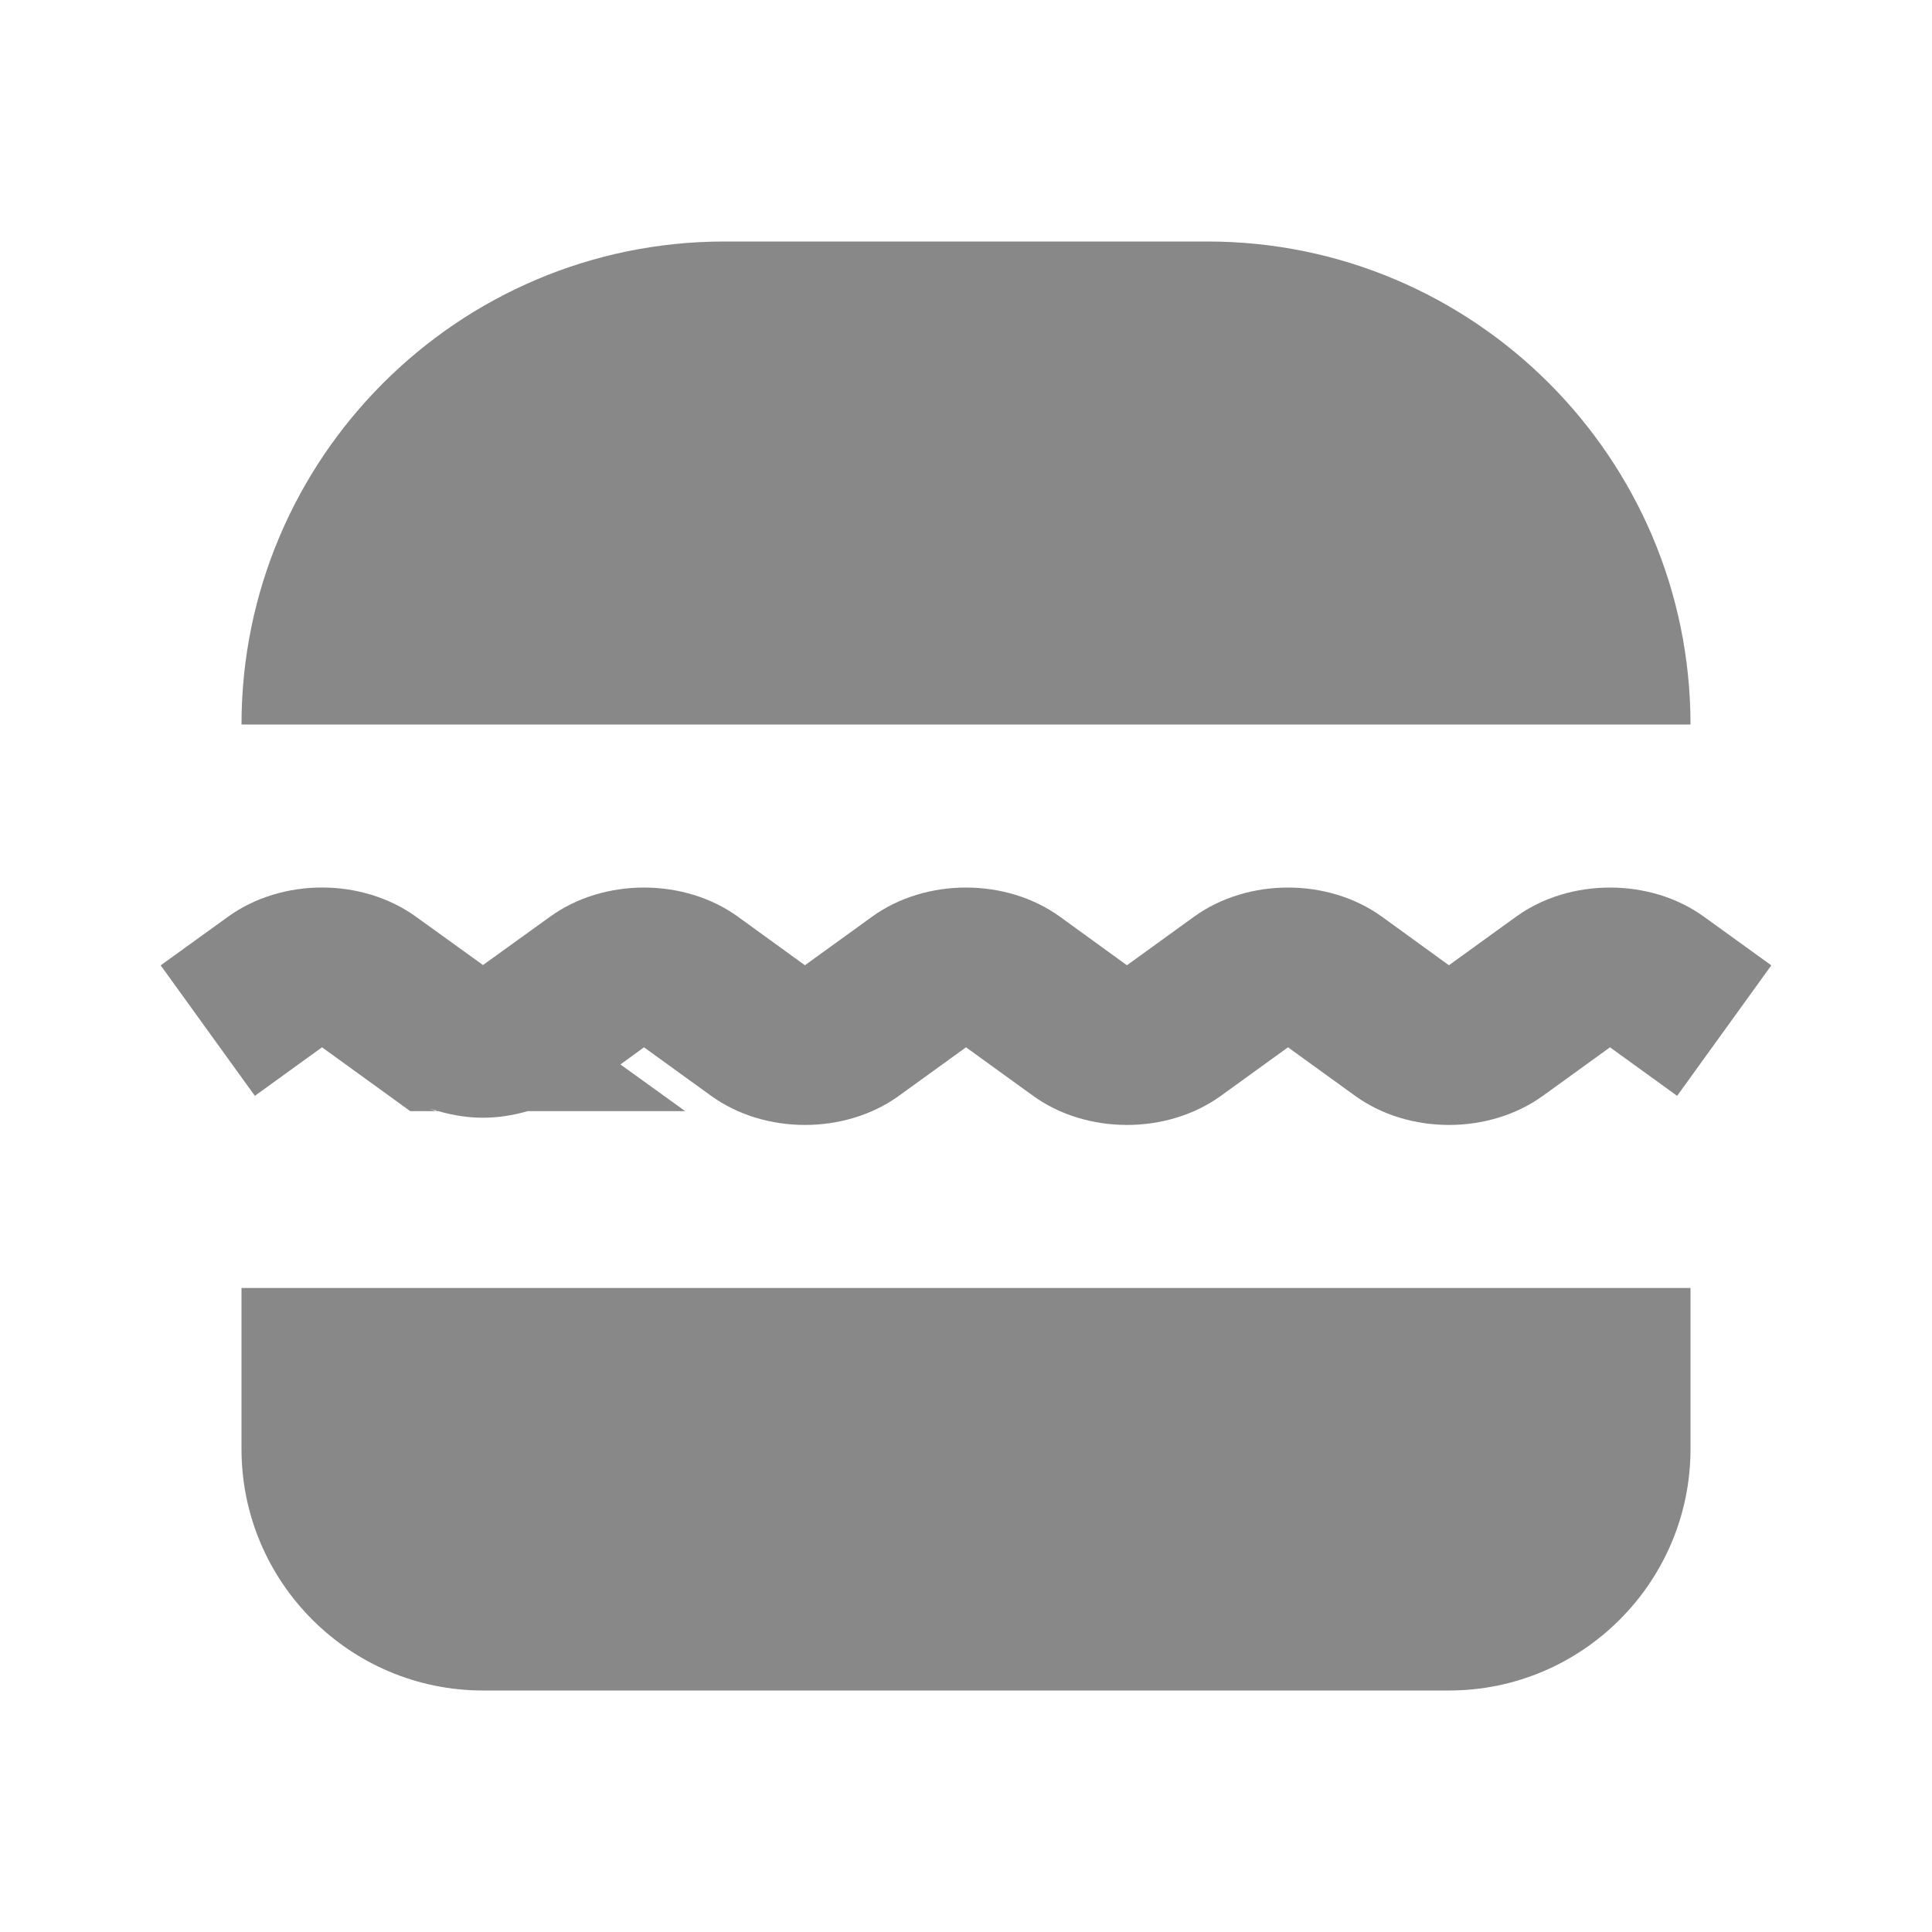
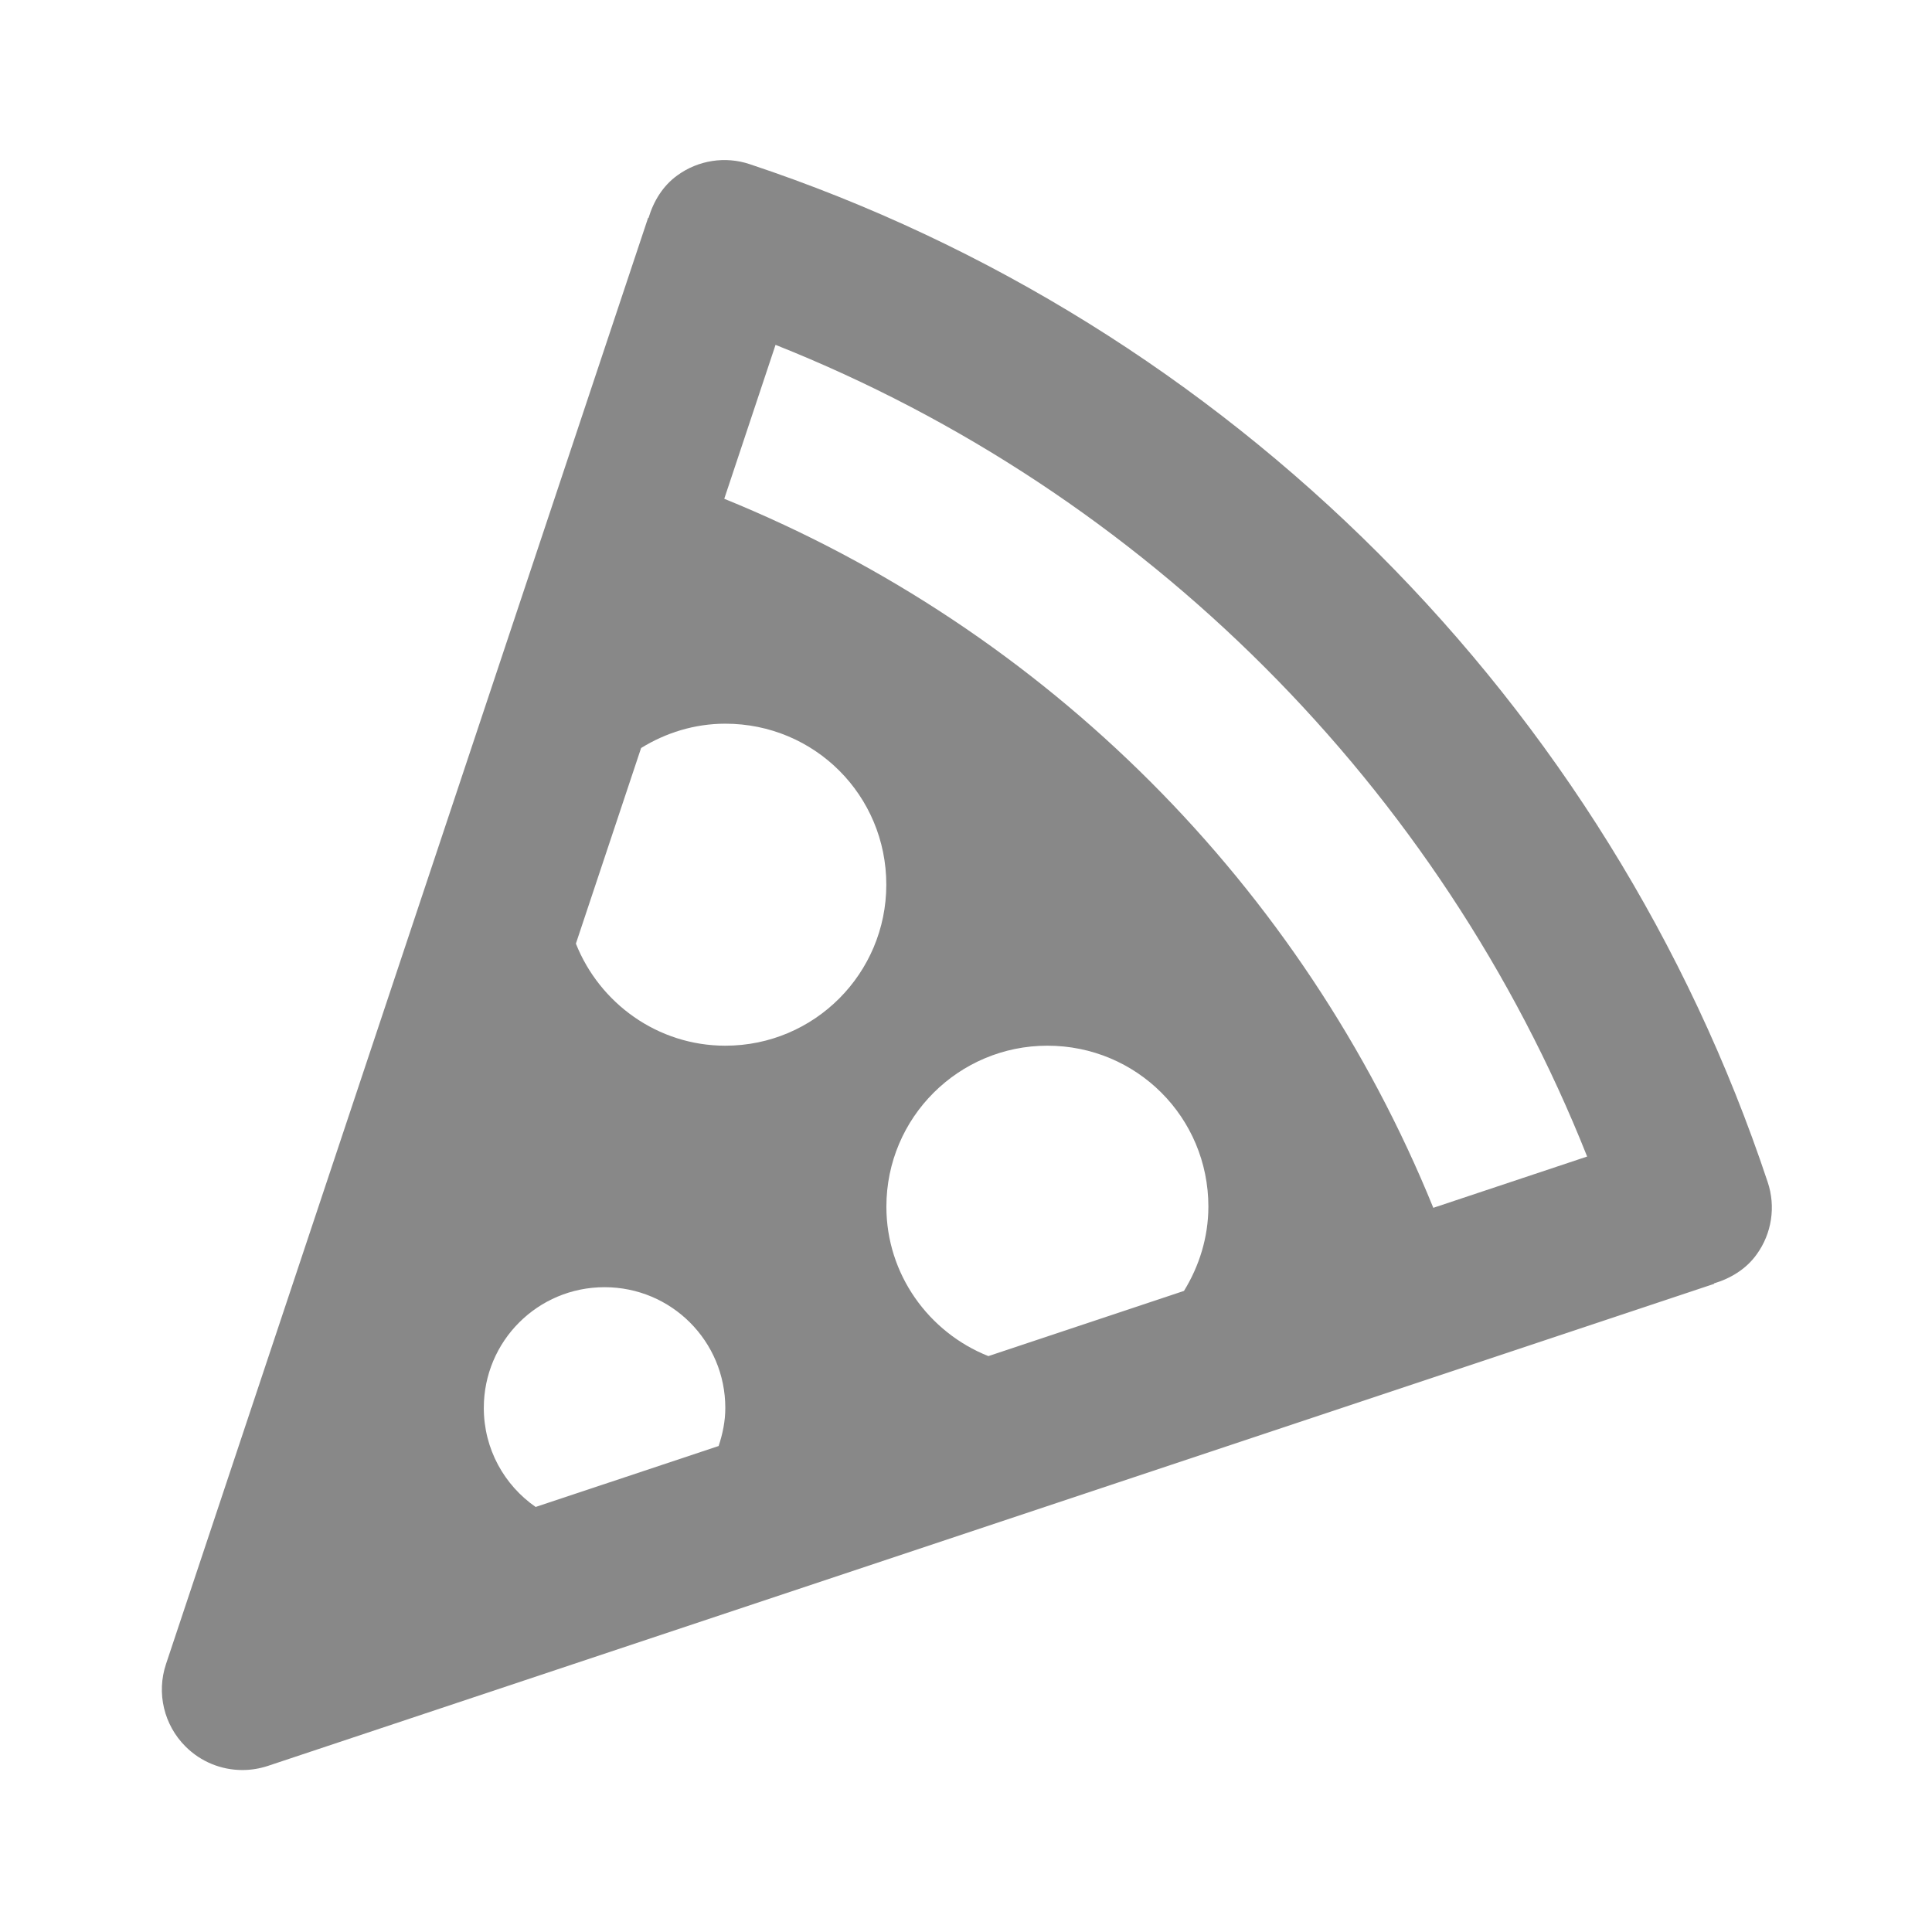
- <svg xmlns="http://www.w3.org/2000/svg" fill="#888888" viewBox="0 0 24 24" width="48px" height="48px">
-   <path d="M 9 3 C 5.691 3 3 5.691 3 9 L 21 9 C 21 5.691 18.309 3 15 3 L 9 3 z M 4 11.025 C 3.584 11.025 3.168 11.146 2.834 11.387 L 1.996 11.992 L 3.166 13.613 L 4 13.01 L 4.834 13.613 L 5.096 13.803 L 5.42 13.803 L 5.338 13.775 C 5.366 13.782 5.394 13.787 5.422 13.795 L 5.42 13.803 L 5.445 13.803 C 5.823 13.912 6.177 13.912 6.555 13.803 L 8.512 13.803 L 7.707 13.223 L 8 13.01 L 8.834 13.613 C 9.501 14.095 10.499 14.095 11.166 13.613 L 12 13.01 L 12.834 13.613 C 13.501 14.095 14.499 14.095 15.166 13.613 L 16 13.01 L 16.834 13.613 C 17.501 14.095 18.499 14.095 19.166 13.613 L 20 13.01 L 20.834 13.613 L 22.004 11.992 L 21.166 11.387 C 20.499 10.905 19.501 10.905 18.834 11.387 L 18 11.99 L 17.998 11.99 L 17.166 11.387 C 16.499 10.905 15.501 10.905 14.834 11.387 L 14 11.99 L 13.998 11.99 L 13.166 11.387 C 12.499 10.905 11.501 10.905 10.834 11.387 L 10 11.99 L 9.998 11.99 L 9.166 11.387 C 8.499 10.905 7.501 10.905 6.834 11.387 L 6 11.988 L 5.166 11.387 C 4.832 11.146 4.416 11.025 4 11.025 z M 3 16 L 3 18 C 3 19.654 4.346 21 6 21 L 18 21 C 19.654 21 21 19.654 21 18 L 21 16 L 3 16 z" />
+ <svg xmlns="http://www.w3.org/2000/svg" fill="#888888" viewBox="0 0 24 24" width="24px" height="24px">
+   <path d="M21.959,14.685C19.984,8.743,15.257,4.016,9.315,2.04c-0.305-0.103-0.641-0.05-0.9,0.138 c-0.181,0.13-0.296,0.321-0.359,0.53L8.051,2.706L2.062,20.672c-0.12,0.359-0.026,0.756,0.242,1.023 c0.19,0.191,0.446,0.293,0.707,0.293c0.106,0,0.212-0.017,0.316-0.051l17.86-5.953h0l0.107-0.036l-0.002-0.005 c0.208-0.063,0.399-0.178,0.529-0.359C22.01,15.324,22.061,14.989,21.959,14.685z M14.708,16.036l-2.43,0.81 c-0.74-0.294-1.267-1.015-1.267-1.856c0-1.11,0.9-2,2-2c1.11,0,2,0.89,2,2C15.01,15.374,14.896,15.73,14.708,16.036z M6.01,17.49 c0-0.83,0.67-1.5,1.5-1.5s1.5,0.67,1.5,1.5c0,0.166-0.033,0.323-0.083,0.473L6.654,18.72C6.265,18.45,6.01,18.001,6.01,17.49z M9.01,12.99c-0.841,0-1.562-0.528-1.856-1.268l0.81-2.43C8.269,9.104,8.626,8.99,9.01,8.99c1.11,0,2,0.89,2,2 C11.01,12.09,10.12,12.99,9.01,12.99z M19.716,14.367l-1.911,0.637c-1.625-3.998-4.81-7.183-8.808-8.808l0.637-1.912 C14.219,6.106,17.894,9.781,19.716,14.367z" />
</svg>
